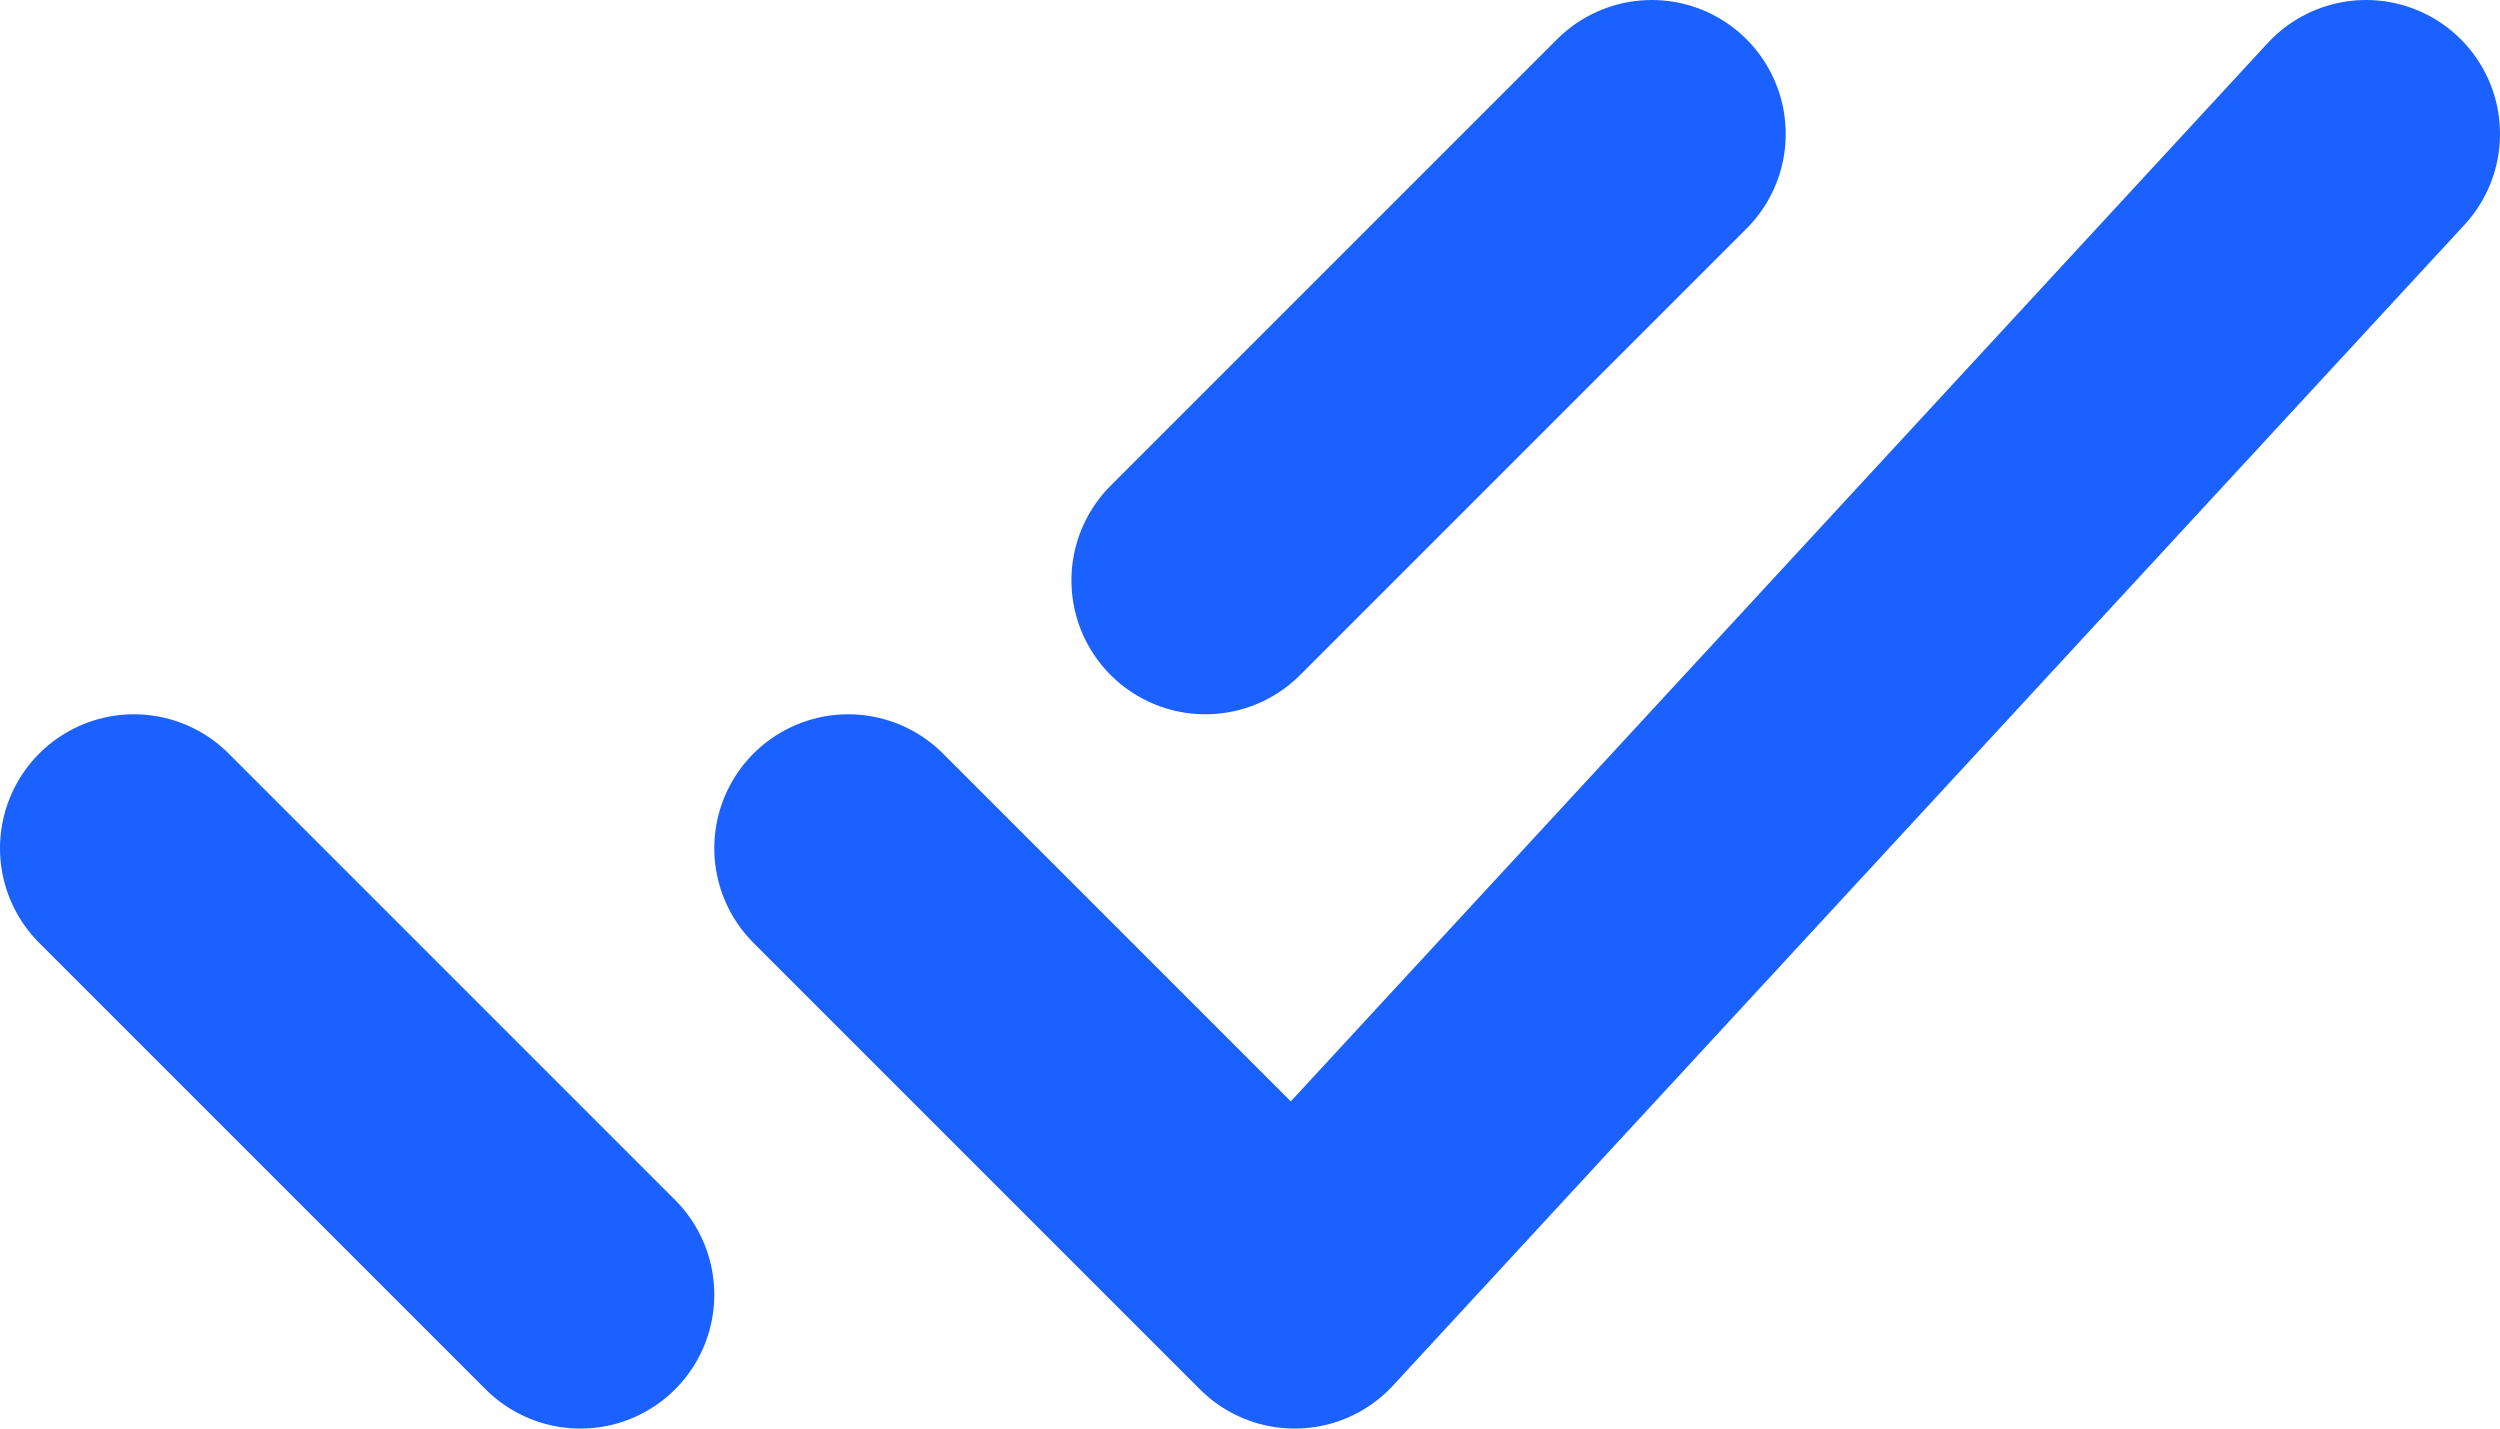
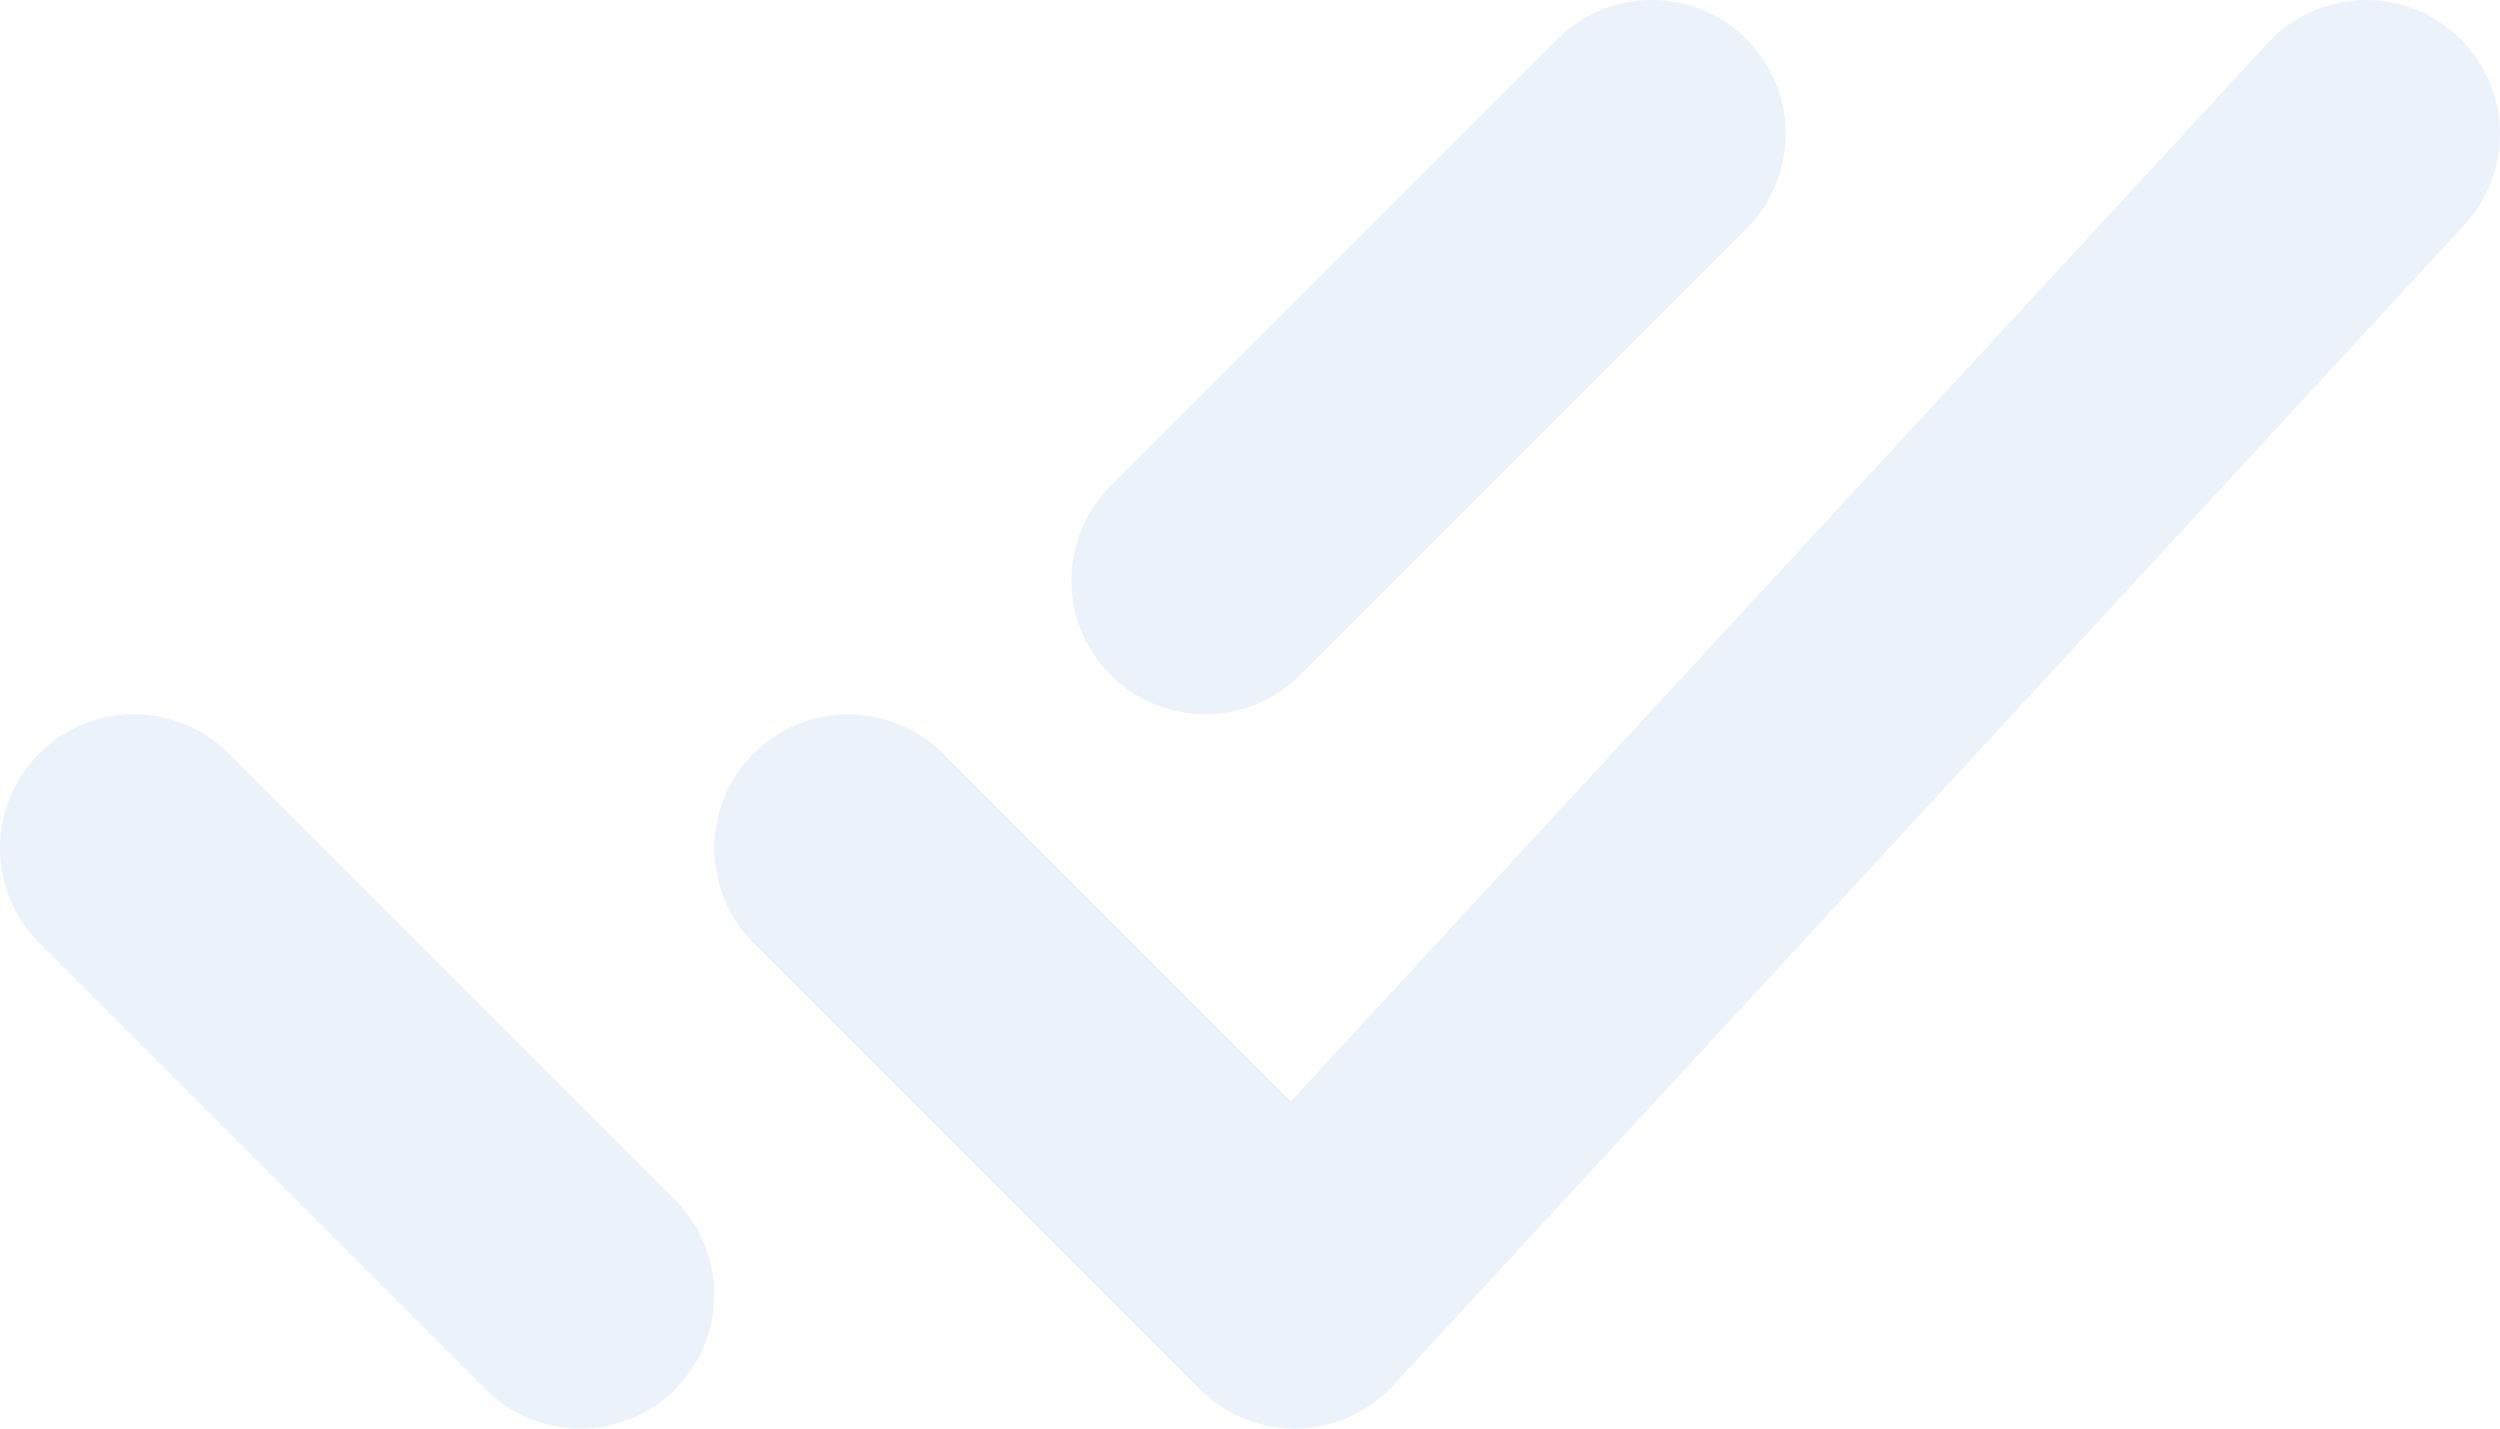
<svg xmlns="http://www.w3.org/2000/svg" width="14" height="8" viewBox="0 0 14 8" fill="none">
-   <path d="M0.75 4.75L3.25 7.25M6.75 3.25L9.25 0.75M4.75 4.75L7.25 7.25L13.25 0.75" stroke="#1A61FF" stroke-width="1.5" stroke-linecap="round" stroke-linejoin="round" />
+   <path d="M0.75 4.75L3.25 7.25M6.75 3.25L9.25 0.75M4.75 4.75L7.25 7.25L13.25 0.75" stroke="#ebf2fa" stroke-width="1.5" stroke-linecap="round" stroke-linejoin="round" />
</svg>
